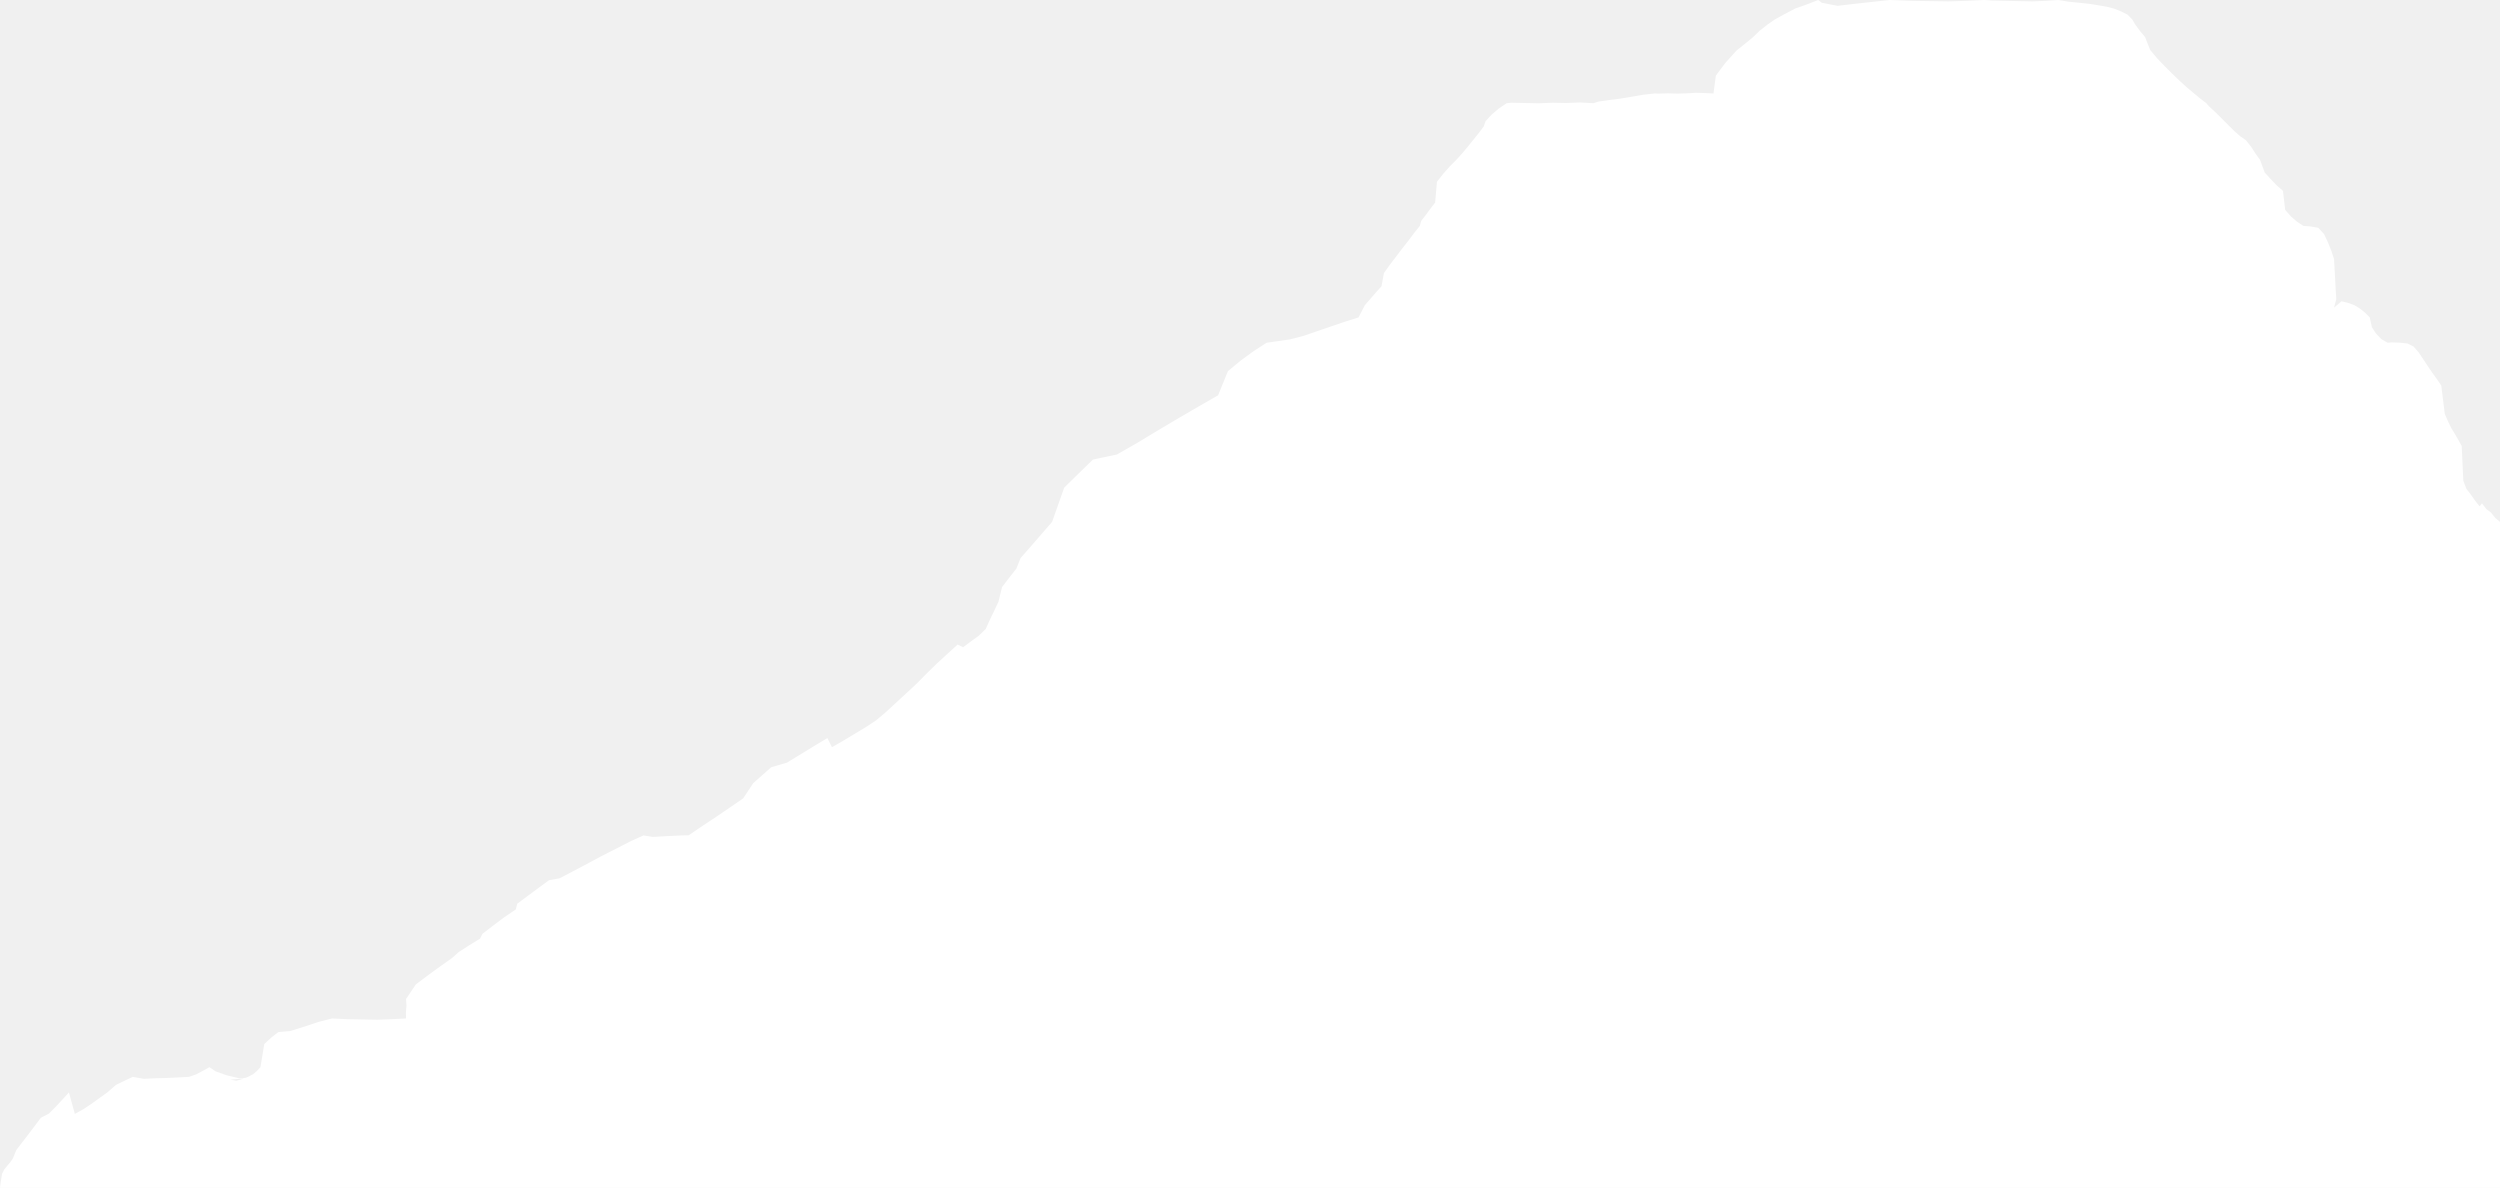
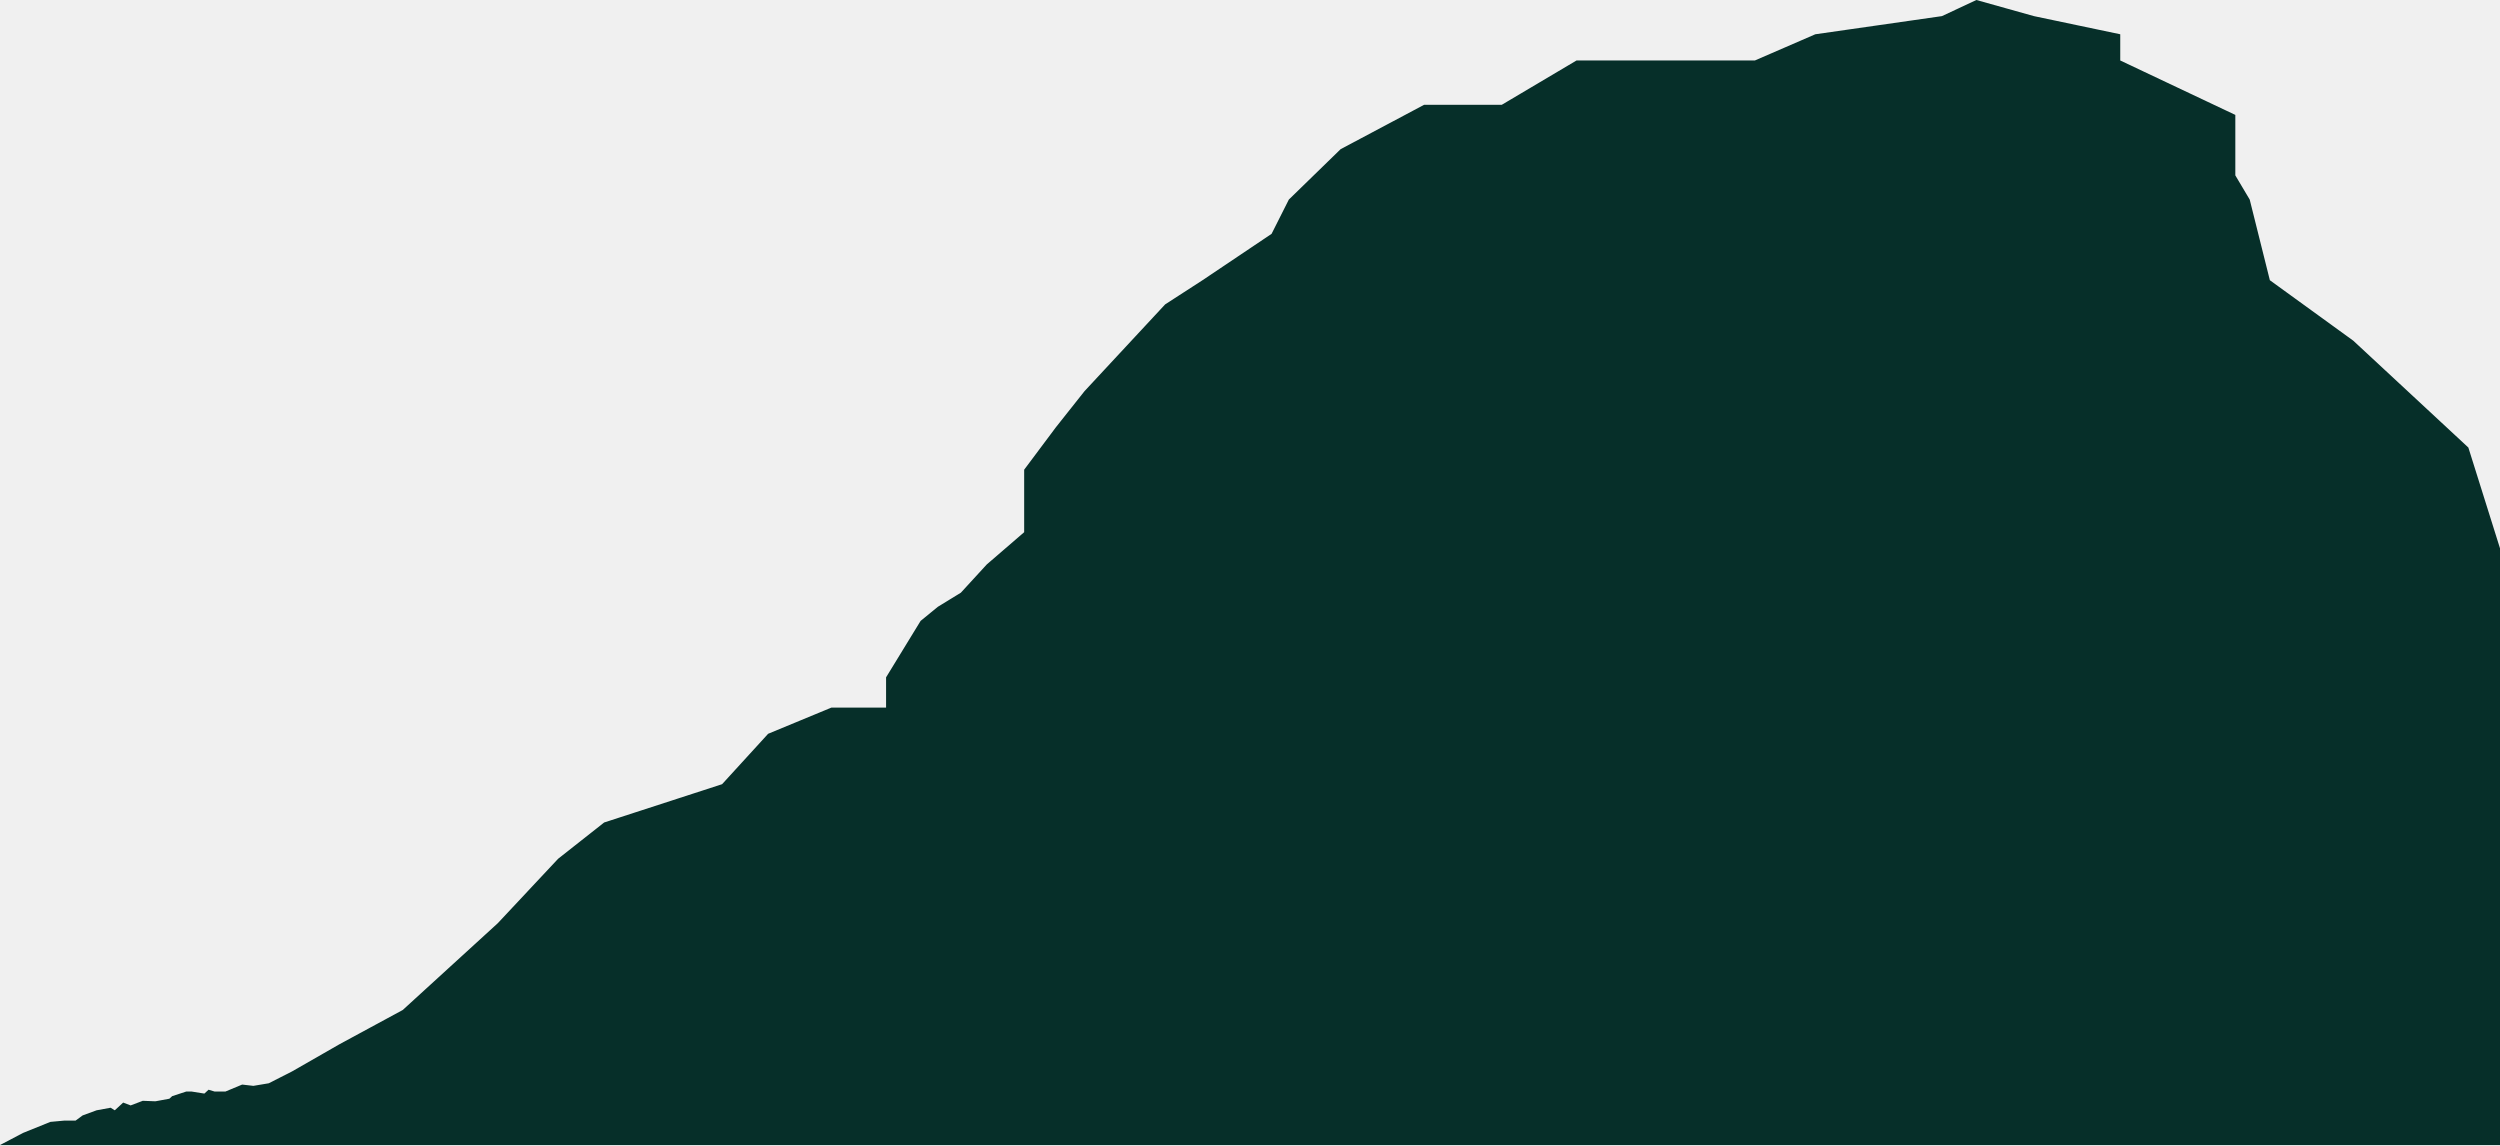
- <svg xmlns="http://www.w3.org/2000/svg" width="1006" height="478" viewBox="0 0 1006 478" fill="none">
-   <path d="M5.14 466.25L4.02 467.83L2.89 469.12L1.73 470.58L0.82 472.34L0.41 474.92L0.18 476.45L0 478H1006V210.01L1004.12 208.45L1002.34 206.23L1000.52 204.87L998.73 202.54L997.78 203.74L995.92 201.38L994.21 198.95L992.48 196.72L991.24 193.45L990.59 179.45L989.34 177.23L988.12 175.08L986.45 172.34L985.23 169.87L983.78 166.54L982.37 155.15L980.45 152.34L978.67 149.87L976.89 147.23L975.12 144.56L973.34 141.89L971.23 139.45L968.78 138.23L965.67 137.89L962.34 137.78L960.79 137.92L958.23 136.45L956.12 134.23L954.45 131.67L953.59 127.73L951.78 125.89L949.56 124.12L947.34 122.78L944.89 121.89L942.23 121.23L939.21 123.81L940.12 120.45L939.89 116.78L939.67 112.34L939.21 104.22L938.12 100.89L936.78 97.56L935.23 94.23L932.89 91.67L929.78 91.12L926.88 90.9L924.34 89.23L921.89 87.12L919.56 84.45L918.66 76.79L916.23 74.67L913.78 72.12L911.34 69.45L909.41 64.26L907.67 61.89L905.89 59.12L903.78 56.45L901.5 54.85L899.12 52.78L896.67 50.34L894.23 47.89L891.56 45.23L888.89 42.78L887.83 41.53L885.12 39.45L882.45 37.23L879.67 34.89L876.89 32.34L874.12 29.67L871.23 26.78L868.12 23.56L865.23 20.12L863.17 14.89L861.12 12.45L859.23 9.89L858.03 7.84L856.12 5.89L853.45 4.56L850.67 3.45L847.56 2.67L844.34 2.12L840.89 1.56L836.78 1.12L832.34 0.67L828.23 0L823.12 0.34L817.89 0.56L812.45 0.45L807.23 0.34L801.78 0.23L798.43 0L791.23 0.34L784.12 0.56L776.78 0.45L769.34 0.34L760.41 0L753.23 0.78L746.12 1.56L739.45 2.34L733.12 1.12L731.64 0L726.78 1.89L722.34 3.45L718.12 5.67L714.17 7.84L711.23 9.89L708.12 12.34L705.23 15.12L702.12 17.67L699.34 19.89L698.75 20.37L696.78 22.56L694.45 25.12L692.34 27.89L690.45 30.45L689.51 37.61L686.12 37.45L682.45 37.34L678.67 37.56L674.89 37.67L671.12 37.56L667.45 37.67L665.87 37.61L661.23 38.12L656.78 38.89L652.12 39.67L647.67 40.23L643.12 40.89L641.21 41.53L635.78 41.23L630.12 41.45L624.67 41.34L619.23 41.56L613.67 41.45L608.12 41.34L606.27 41.53L603.12 43.67L600.23 46.12L597.78 48.78L597.02 50.93L595.12 53.45L592.89 56.23L590.56 59.12L588.23 61.89L585.89 64.45L583.45 66.89L580.89 69.78L578.23 73.12L577.5 81.5L575.67 83.89L573.78 86.45L571.89 88.89L571.33 90.9L569.12 93.67L566.78 96.78L564.34 99.89L561.89 103.12L559.34 106.45L556.89 109.89L555.92 115.19L553.78 117.56L551.56 120.12L549.23 122.78L546.67 127.73L541.23 129.45L535.67 131.34L530.12 133.23L524.67 135.12L519.12 136.56L513.78 137.34L509.68 137.92L504.56 141.23L499.23 145.12L494.12 149.34L490.16 159.07L482.34 163.56L474.12 168.34L465.89 173.23L457.78 178.12L449.45 182.89L439.8 184.93L434.12 190.45L428.23 196.23L423.36 210.01L419.12 214.89L414.89 219.78L410.67 224.56L408.98 228.81L406.12 232.45L403.23 236.23L401.78 242.13L400.12 245.67L398.34 249.34L396.65 253.11L393.78 255.89L390.67 258.12L387.56 260.45L385.34 259.37L381.23 263.12L377.12 266.89L373.12 270.78L368.9 275.05L364.78 278.89L360.56 282.78L356.34 286.67L352.46 289.93L348.12 292.78L343.67 295.45L339.23 298.12L334.78 300.67L332.94 296.99L327.56 300.23L322.12 303.56L316.67 306.89L310.33 308.74L306.78 311.89L303.12 315.12L299.03 321.28L293.78 324.89L288.23 328.67L282.67 332.34L277.12 336.12L274.36 336.17L268.45 336.45L262.67 336.78L258.95 336.17L253.89 338.45L248.67 341.12L243.45 343.78L241.48 344.79L236.12 347.67L230.67 350.56L225.12 353.45L220.93 354.19L216.78 357.23L212.45 360.45L208.12 363.67L207.57 365.94L202.89 369.12L198.45 372.45L194.12 375.78L193.19 377.7L188.89 380.34L184.56 383.12L181.88 385.53L177.12 388.89L172.23 392.45L167.34 396.12L163.39 401.99L163.56 404.67L163.34 407.45L163.39 409.83L157.67 410.12L151.78 410.34L145.89 410.23L139.89 410.12L133.59 409.83L128.12 411.23L122.45 413.12L116.78 414.89L112.01 415.31L109.23 417.45L106.34 420.12L104.81 429.42L103.45 430.89L101.89 432.23L99.78 433.34L97.45 434.23L95.12 434.89L92.67 434.45L104.81 433.33L96.23 433.89L91.12 432.67L86.78 431.12L84.26 429.42L81.67 430.89L78.89 432.34L76.04 433.33L71.67 433.56L67.12 433.78L62.56 433.89L57.89 434.12L53.43 433.33L50.12 434.89L46.67 436.56L43.16 439.6L40.12 441.78L36.89 444.12L33.56 446.34L30.12 448.23L27.74 439.6L25.12 442.45L22.45 445.34L19.67 448.12L16.44 449.79L14.12 452.89L11.67 456.12L9.12 459.45L6.56 462.78L5.14 466.25Z" fill="white" />
+ <svg xmlns="http://www.w3.org/2000/svg" width="917" height="420" viewBox="0 0 917 420" fill="none">
+   <path d="M344.006 222.571L337.676 227.747L334.51 232.923L331.344 238.098L325.012 248.45V253.996V259.542H314.988H304.964L293.356 264.349L281.748 269.155L277.528 273.777L273.306 278.398L264.864 287.641L259.457 289.397L254.048 291.153L248.639 292.909L243.232 294.665L232.416 298.178L227.007 299.934L221.6 301.69L213.158 308.345L204.716 315L199.176 320.916L193.636 326.831L182.556 338.662L178.203 342.636L173.85 346.611L169.497 350.586L165.144 354.56L160.791 358.535L156.438 362.509L152.085 366.484L147.734 370.458L141.93 373.601L136.126 376.743L124.518 383.028L118.714 386.356L112.91 389.684L107.106 393.011L102.844 395.179L98.58 397.348L92.932 398.292L88.825 397.82L82.663 400.386H78.754L76.502 399.708L74.962 401.124L70.341 400.386H68.287L63.153 402.067L62.126 403.011L56.992 403.955L52.371 403.774L47.925 405.468L45.182 404.427L42.102 407.258L40.562 406.315L35.427 407.258L30.293 409.146L27.726 411.034H23.618L18.484 411.506L8.442 415.563L4.221 417.782L0 420H917V201.127L914.098 191.883L911.196 182.641L908.294 173.398L905.392 164.155L900.116 159.256L894.84 154.357L884.288 144.56L873.736 134.762L863.183 124.965L855.532 119.419L847.882 113.873L840.232 108.328L832.582 102.782L828.888 87.993L825.194 73.204L822.556 68.768L819.918 64.331V59.525V54.718V48.433V42.148L809.366 37.157L798.814 32.166L777.708 22.183V17.377V12.57L769.794 10.907L761.88 9.243L746.052 5.915L735.5 2.958L724.948 0L718.616 2.958L712.284 5.915L700.676 7.579L689.07 9.243L677.462 10.907L665.854 12.57L660.314 14.974L654.774 17.377L649.234 19.78L643.694 22.183H636.308H628.92H621.534H614.148H608.872H603.594H598.318H593.042H585.656H578.27L571.41 26.25L564.552 30.317L557.692 34.384L550.834 38.451H546.612H542.392H537.378H532.366H527.354H522.342L518.517 40.484L514.692 42.518L510.867 44.551L507.04 46.584L503.215 48.618L499.39 50.651L491.74 54.718L486.992 59.34L482.242 63.961L477.494 68.583L472.746 73.204L469.58 79.49L466.414 85.775L460.082 90.026L453.752 94.278L447.42 98.53L441.088 102.782L437.66 105L434.23 107.218L430.8 109.437L427.37 111.655L423.678 115.629L419.984 119.604L416.29 123.578L412.598 127.553L408.904 131.527L405.21 135.501L397.824 143.45L392.548 150.105L387.272 156.761L381.468 164.525L375.664 172.289V183.75V195.211L368.804 201.127L361.946 207.042L357.198 212.218L352.448 217.395L348.228 219.983L344.006 222.571Z" fill="#062F29" />
</svg>
